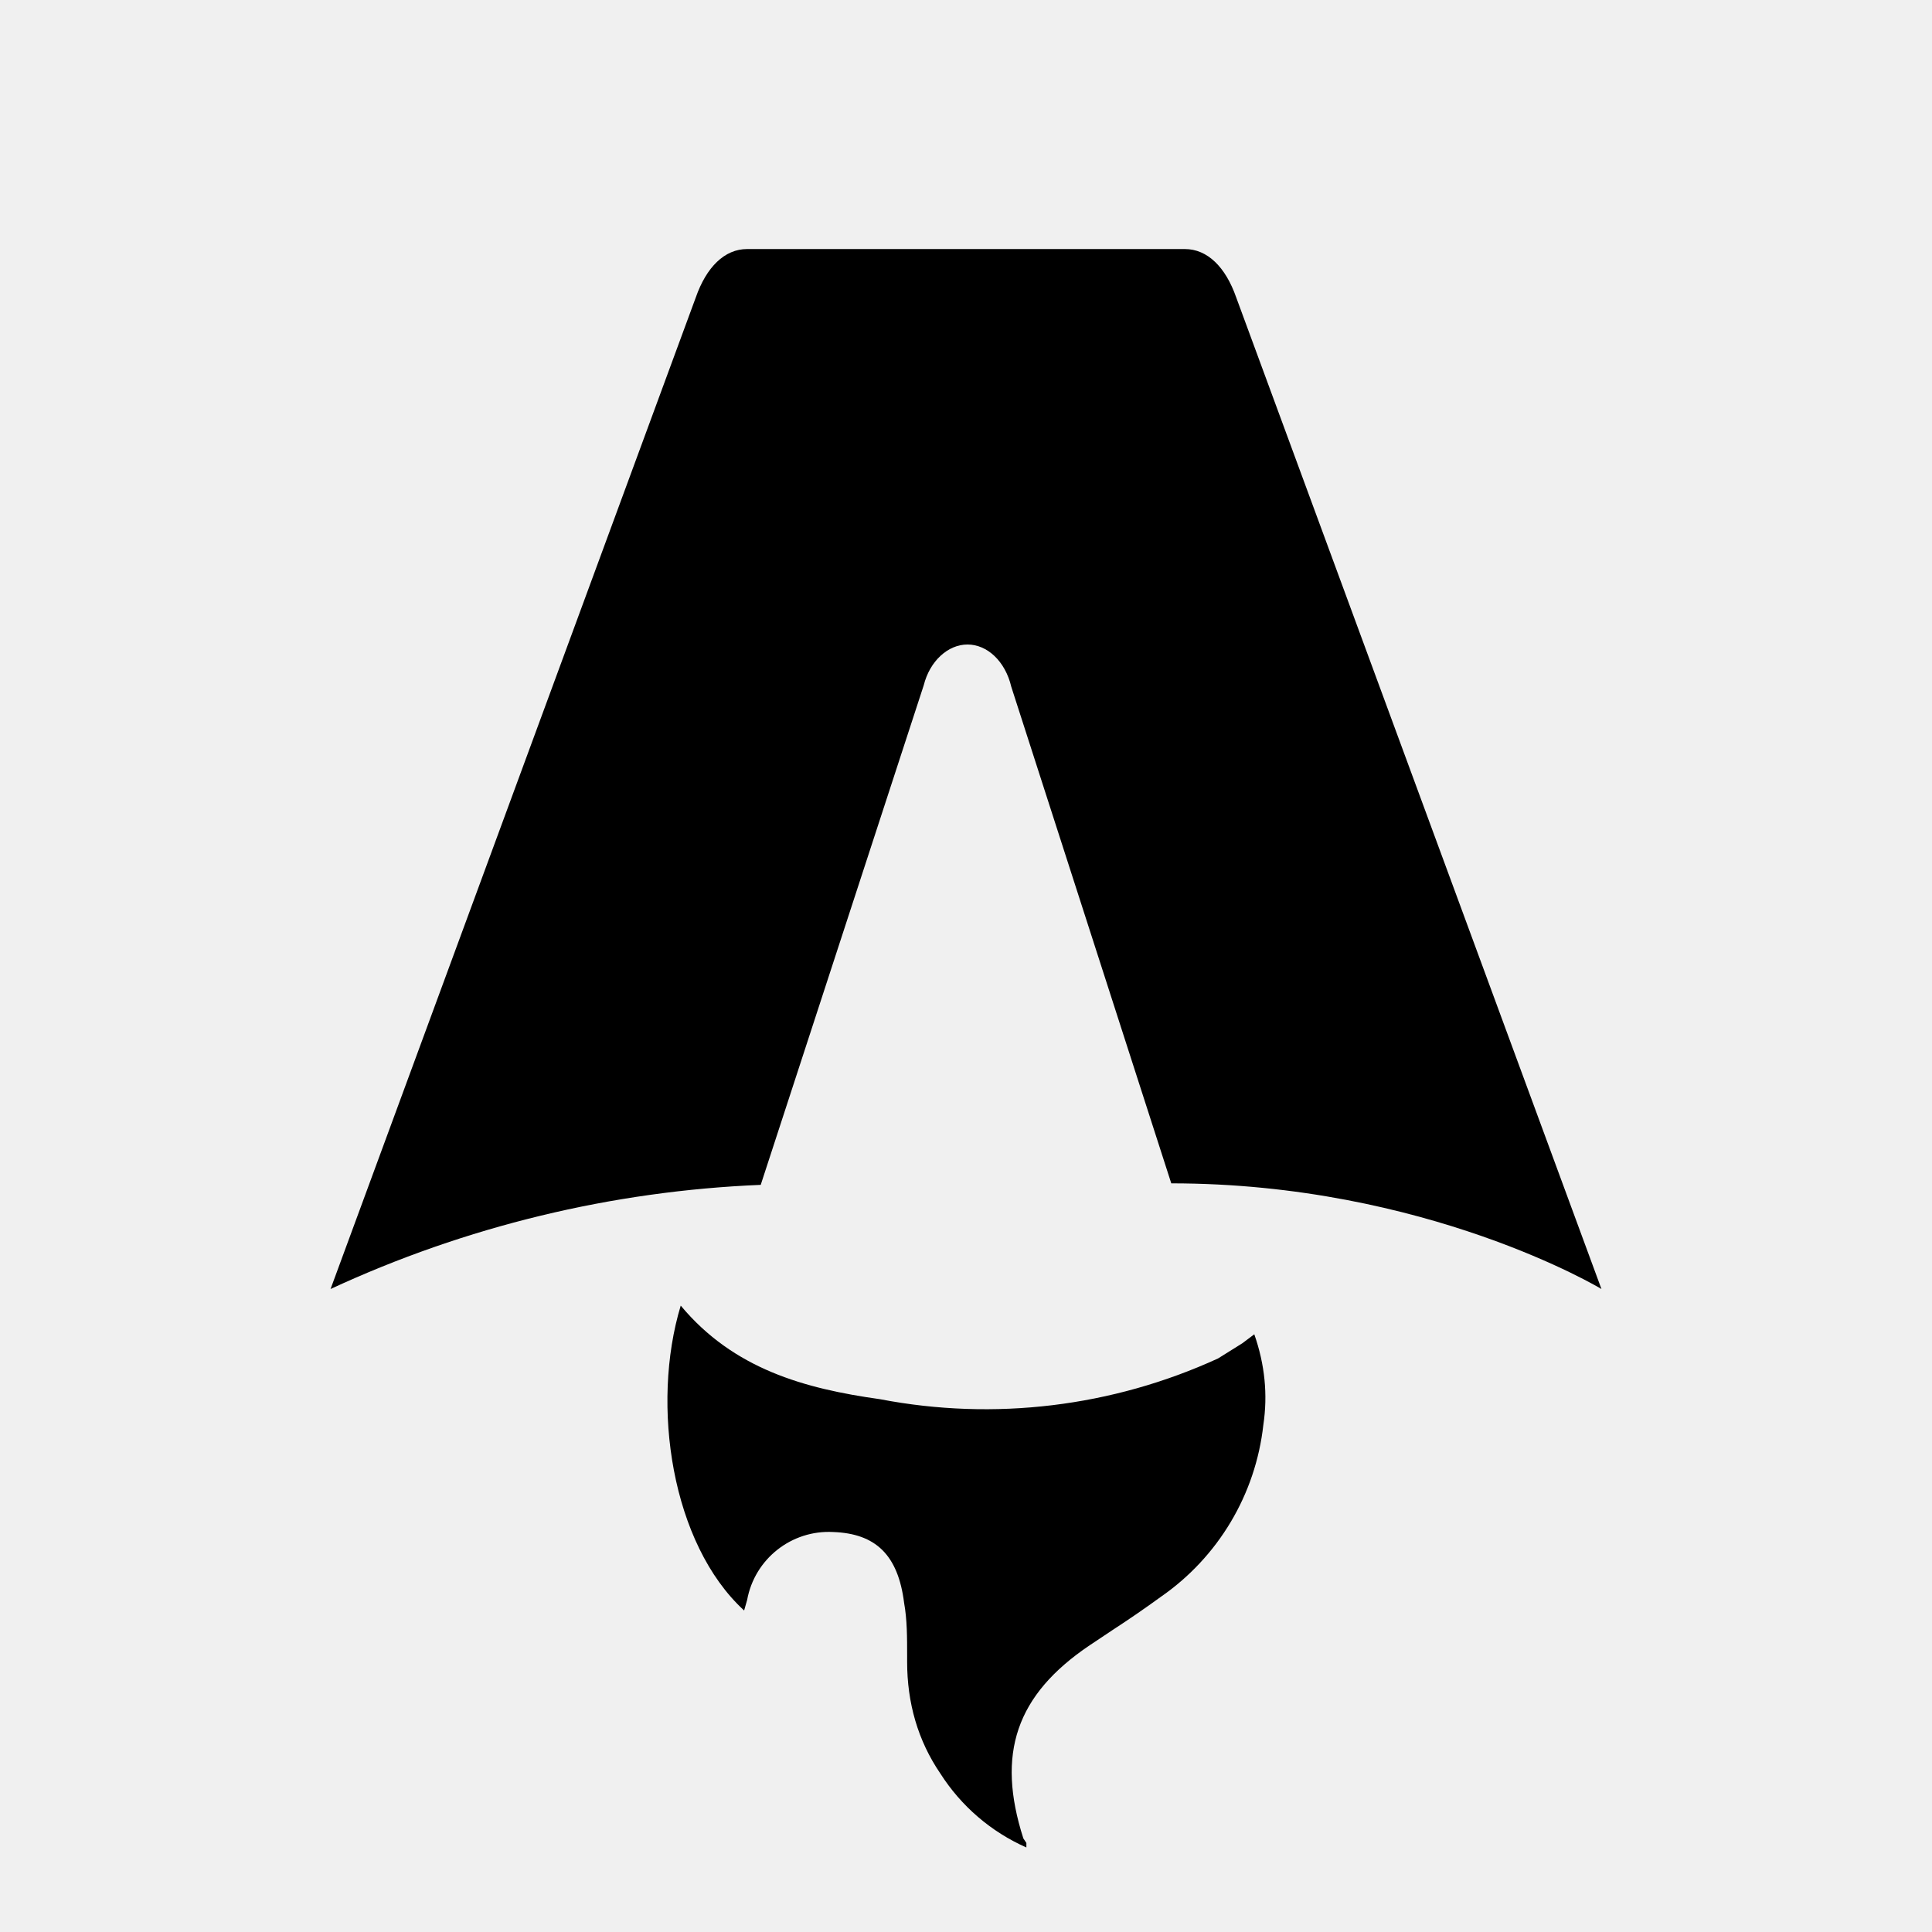
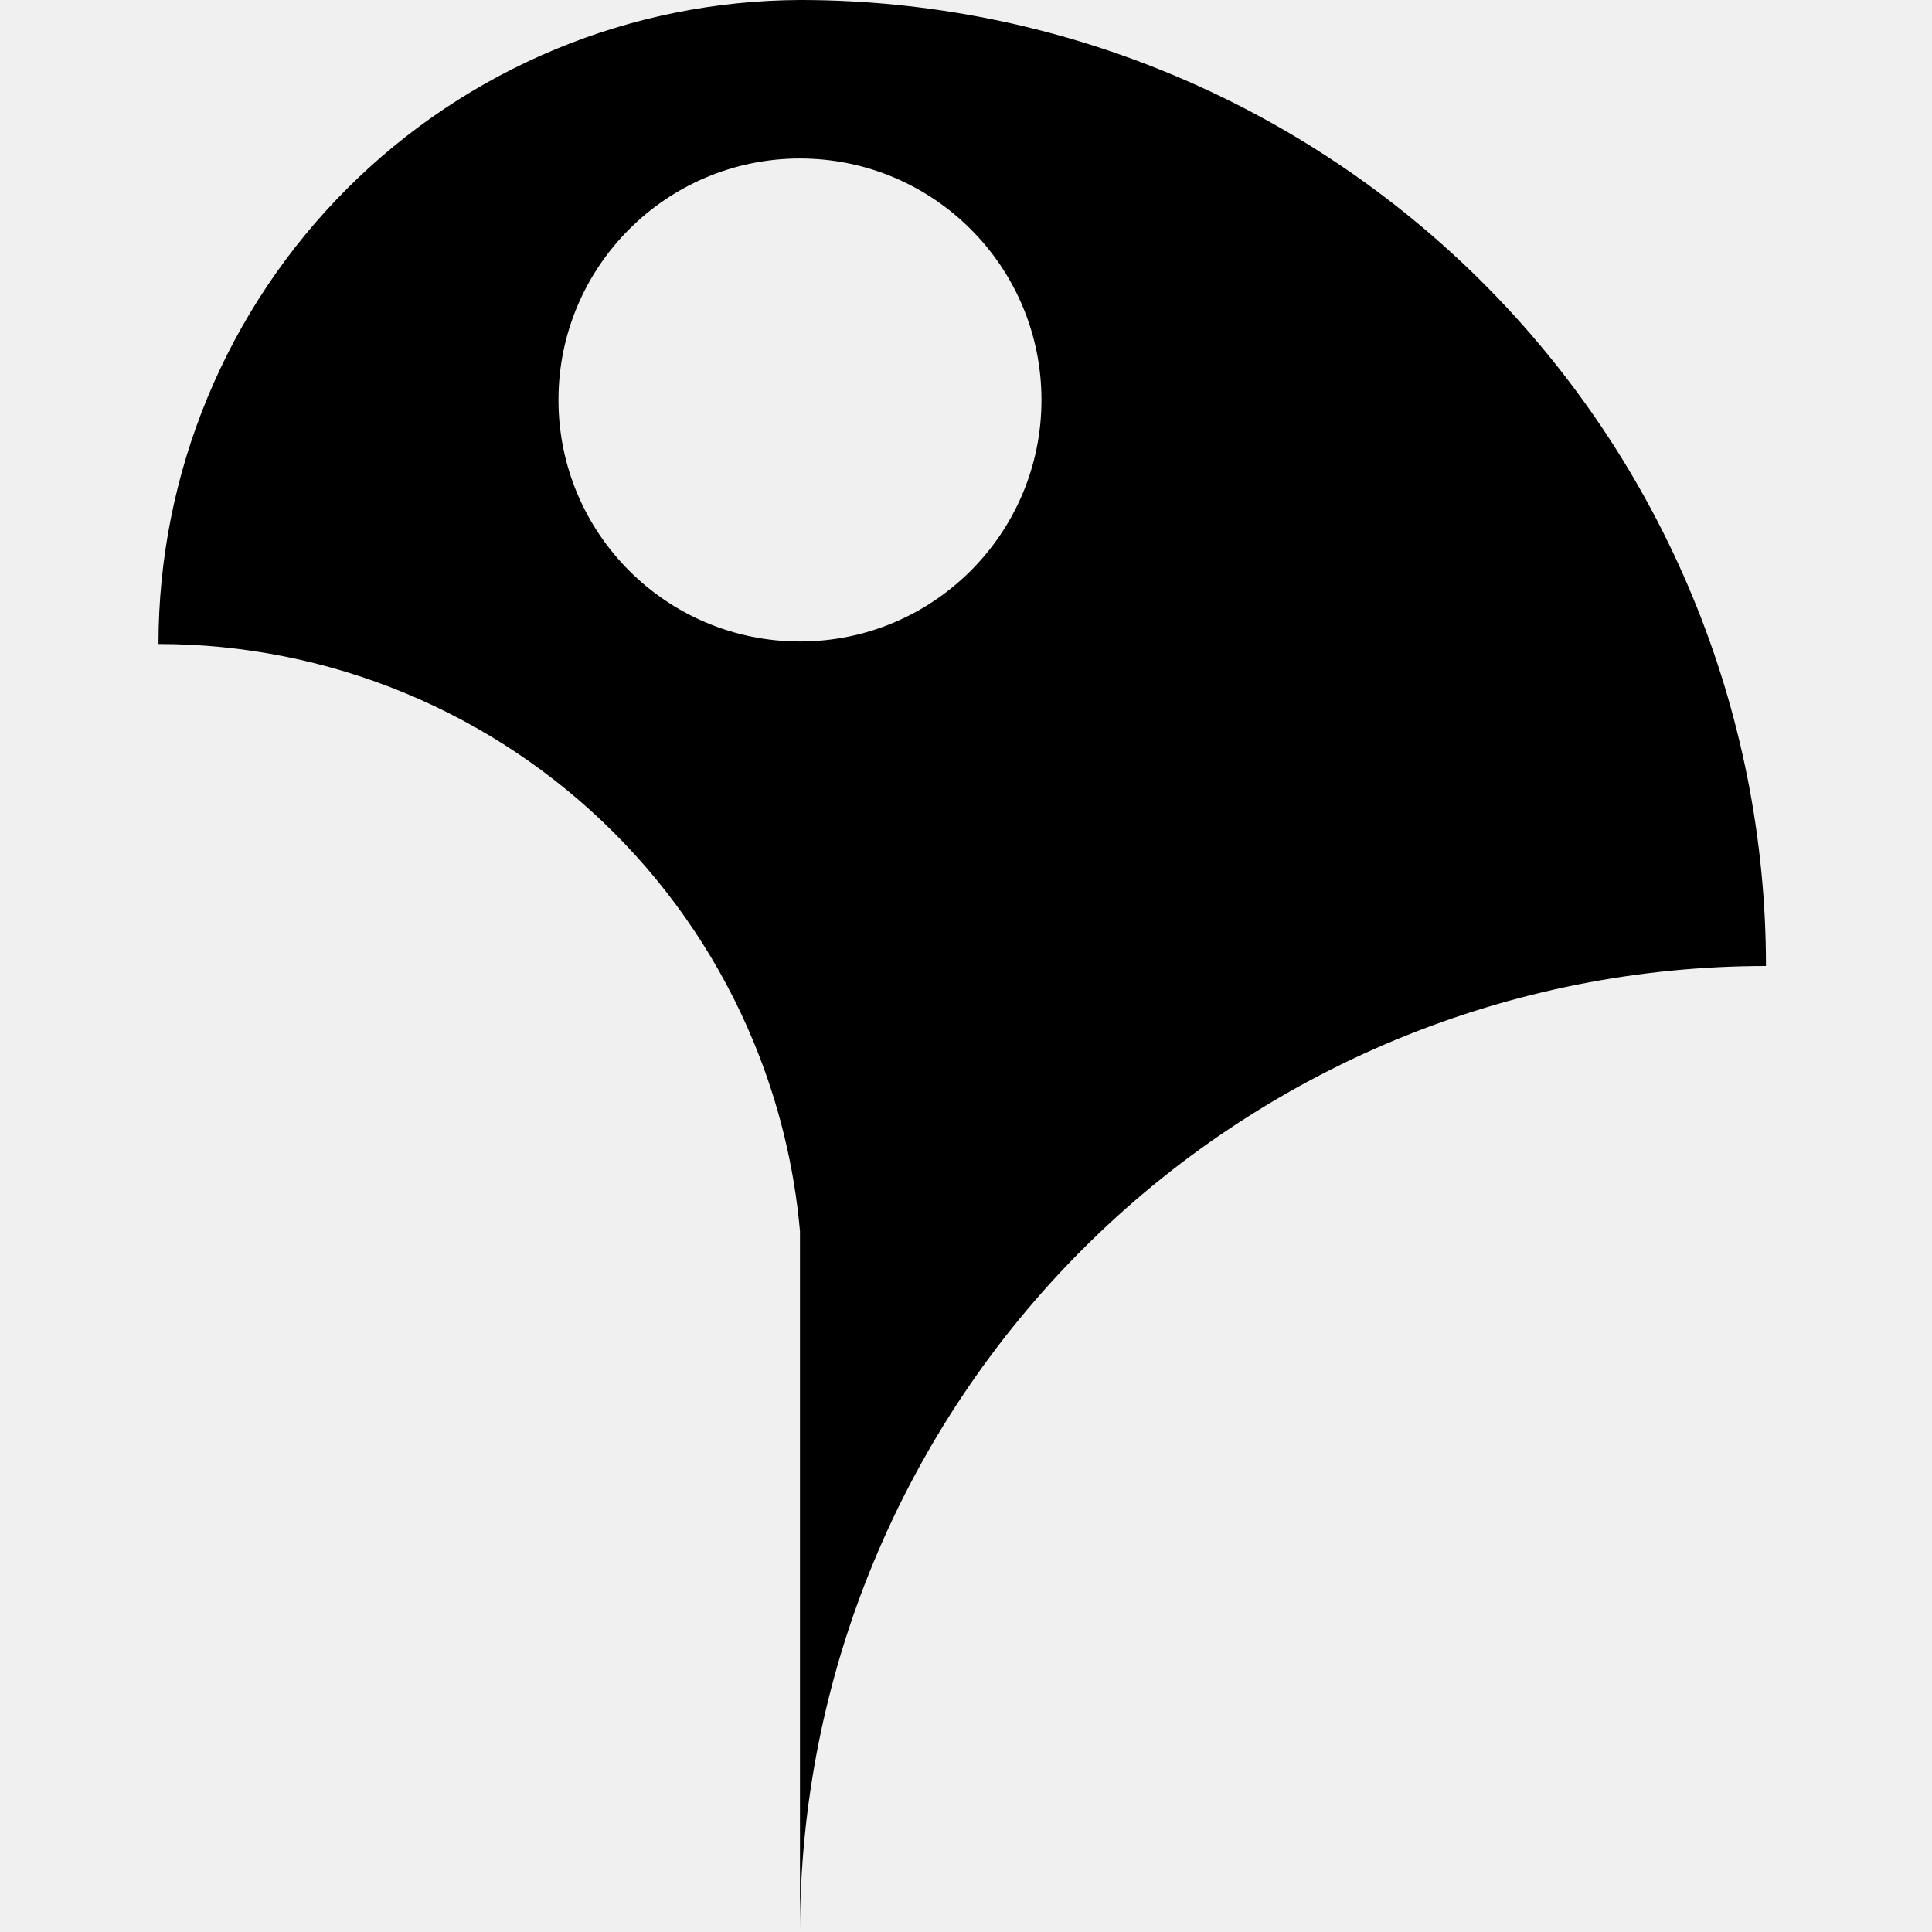
- <svg xmlns="http://www.w3.org/2000/svg" fill="none" viewBox="0 0 128 128">
-   <path d="M50.4 78.5a75.1 75.1 0 0 0-28.5 6.9l24.2-65.7c.7-2 1.9-3.2 3.4-3.2h29c1.5 0 2.7 1.2 3.4 3.2l24.2 65.7s-11.6-7-28.5-7L67 45.5c-.4-1.7-1.6-2.8-2.9-2.8-1.3 0-2.5 1.1-2.9 2.7L50.4 78.5Zm-1.1 28.2Zm-4.2-20.2c-2 6.6-.6 15.8 4.2 20.2a17.5 17.5 0 0 1 .2-.7 5.5 5.5 0 0 1 5.7-4.5c2.8.1 4.3 1.5 4.7 4.7.2 1.1.2 2.3.2 3.5v.4c0 2.7.7 5.2 2.2 7.4a13 13 0 0 0 5.7 4.9v-.3l-.2-.3c-1.8-5.6-.5-9.5 4.4-12.8l1.5-1a73 73 0 0 0 3.2-2.2 16 16 0 0 0 6.8-11.4c.3-2 .1-4-.6-6l-.8.6-1.6 1a37 37 0 0 1-22.4 2.7c-5-.7-9.7-2-13.2-6.2Z" />
+ <svg xmlns="http://www.w3.org/2000/svg" fill="none" viewBox="0 0 256 256">
+   <path fill-rule="evenodd" clip-rule="evenodd" d="M224.257 79.016C230.689 94.546 234 111.191 234 128C217.191 128 200.546 131.311 185.017 137.743C169.487 144.176 155.376 153.604 143.49 165.49C131.604 177.376 122.176 191.487 115.743 207.017C109.311 222.546 106 239.191 106 256V163.132C105.236 154.508 103.162 146.036 99.838 138.011C95.549 127.658 89.264 118.251 81.34 110.327C73.416 102.403 64.009 96.117 53.656 91.829C43.303 87.541 32.206 85.333 21 85.333C21 74.127 23.207 63.031 27.496 52.678C31.784 42.325 38.07 32.917 45.993 24.994C53.917 17.07 63.325 10.784 73.678 6.496C83.928 2.25 94.907 0.044 106 0.001L106.184 0L106.333 0C123.029 0.043 139.556 3.353 154.983 9.743C170.513 16.176 184.624 25.604 196.51 37.49C208.396 49.376 217.824 63.487 224.257 79.016ZM106 85C123.673 85 138 70.673 138 53C138 35.327 123.673 21 106 21C88.327 21 74 35.327 74 53C74 70.673 88.327 85 106 85Z" />
  <style>
        path { fill: #000; }
        @media (prefers-color-scheme: dark) {
            path { fill: #FFF; }
        }
    </style>
</svg>
